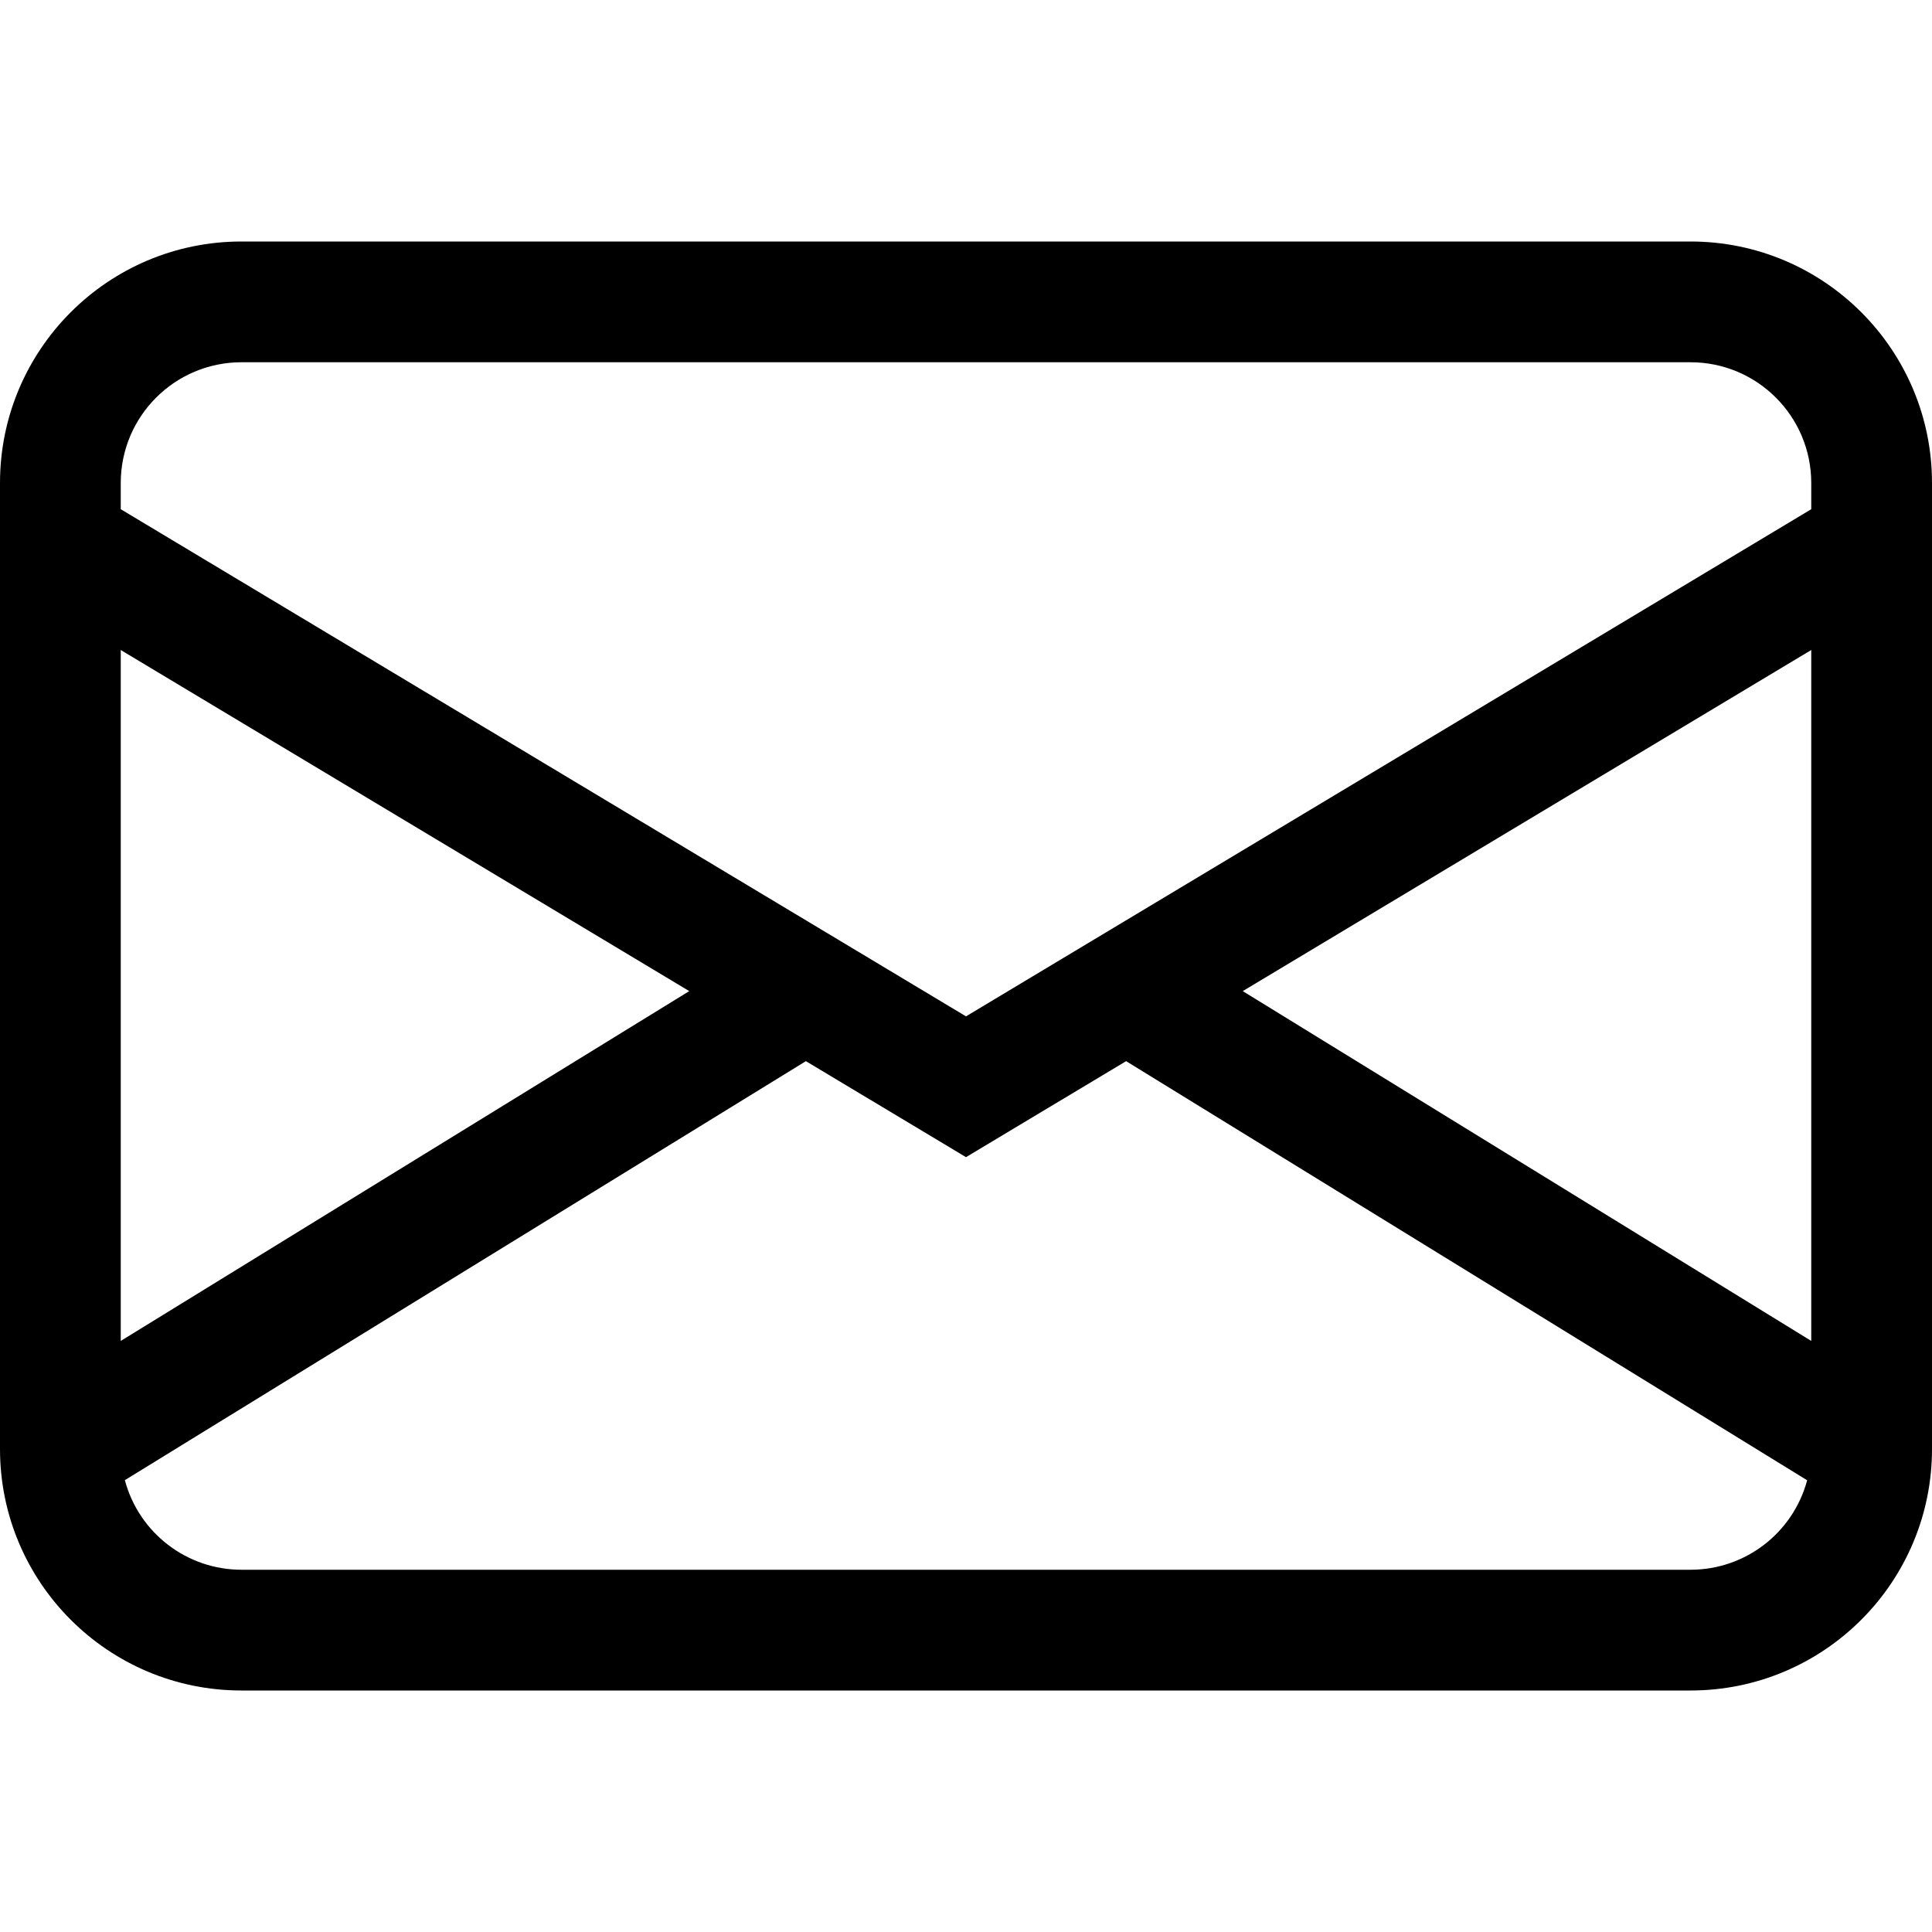
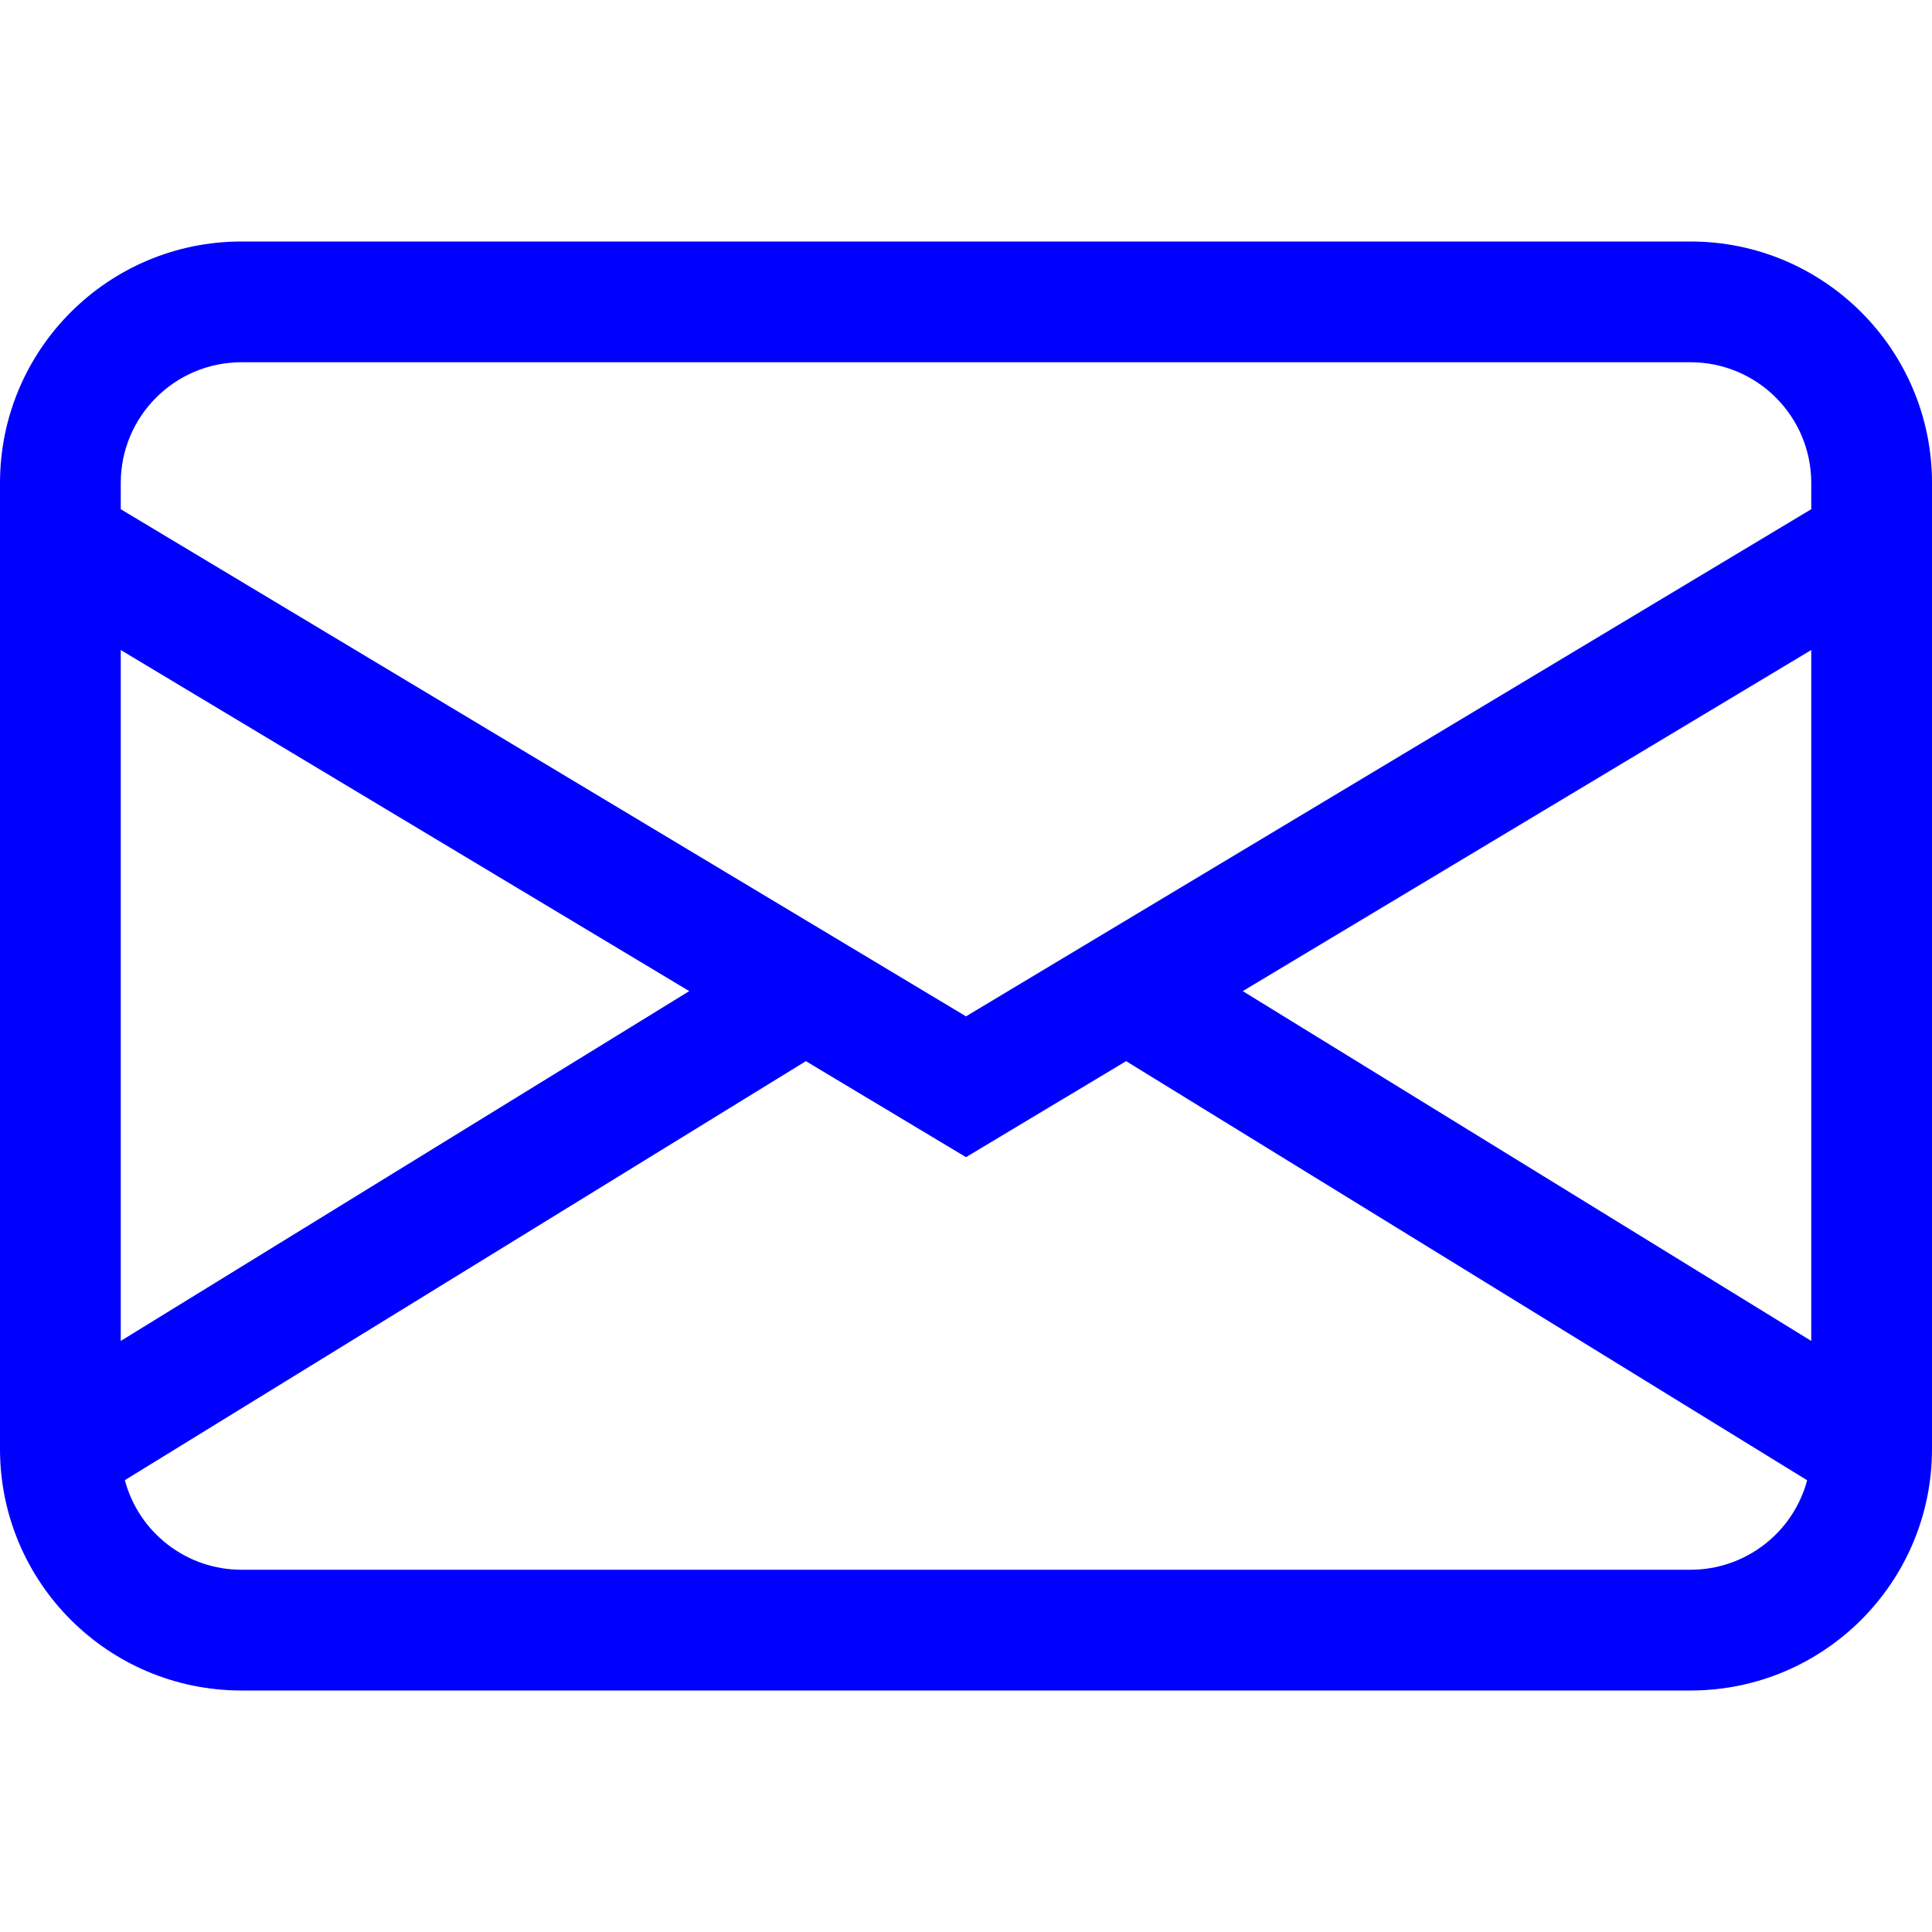
<svg xmlns="http://www.w3.org/2000/svg" width="16" height="16" fill="currentColor" class="bi bi-envelope" viewBox="0 0 16 16">
-   <path d="M0 4a2 2 0 0 1 2-2h12a2 2 0 0 1 2 2v8a2 2 0 0 1-2 2H2a2 2 0 0 1-2-2V4Zm2-1a1 1 0 0 0-1 1v.217l7 4.2 7-4.2V4a1 1 0 0 0-1-1H2Zm13 2.383-4.708 2.825L15 11.105V5.383Zm-.034 6.876-5.64-3.471L8 9.583l-1.326-.795-5.64 3.47A1 1 0 0 0 2 13h12a1 1 0 0 0 .966-.741ZM1 11.105l4.708-2.897L1 5.383v5.722Z" />
+   <g color="blue">
+     <path d="M0 4a2 2 0 0 1 2-2h12a2 2 0 0 1 2 2v8a2 2 0 0 1-2 2H2a2 2 0 0 1-2-2V4Zm2-1a1 1 0 0 0-1 1v.217l7 4.2 7-4.2V4a1 1 0 0 0-1-1H2Zm13 2.383-4.708 2.825L15 11.105V5.383Zm-.034 6.876-5.64-3.471L8 9.583l-1.326-.795-5.64 3.47A1 1 0 0 0 2 13h12a1 1 0 0 0 .966-.741ZM1 11.105l4.708-2.897L1 5.383v5.722Z" />
+   </g>
</svg>
